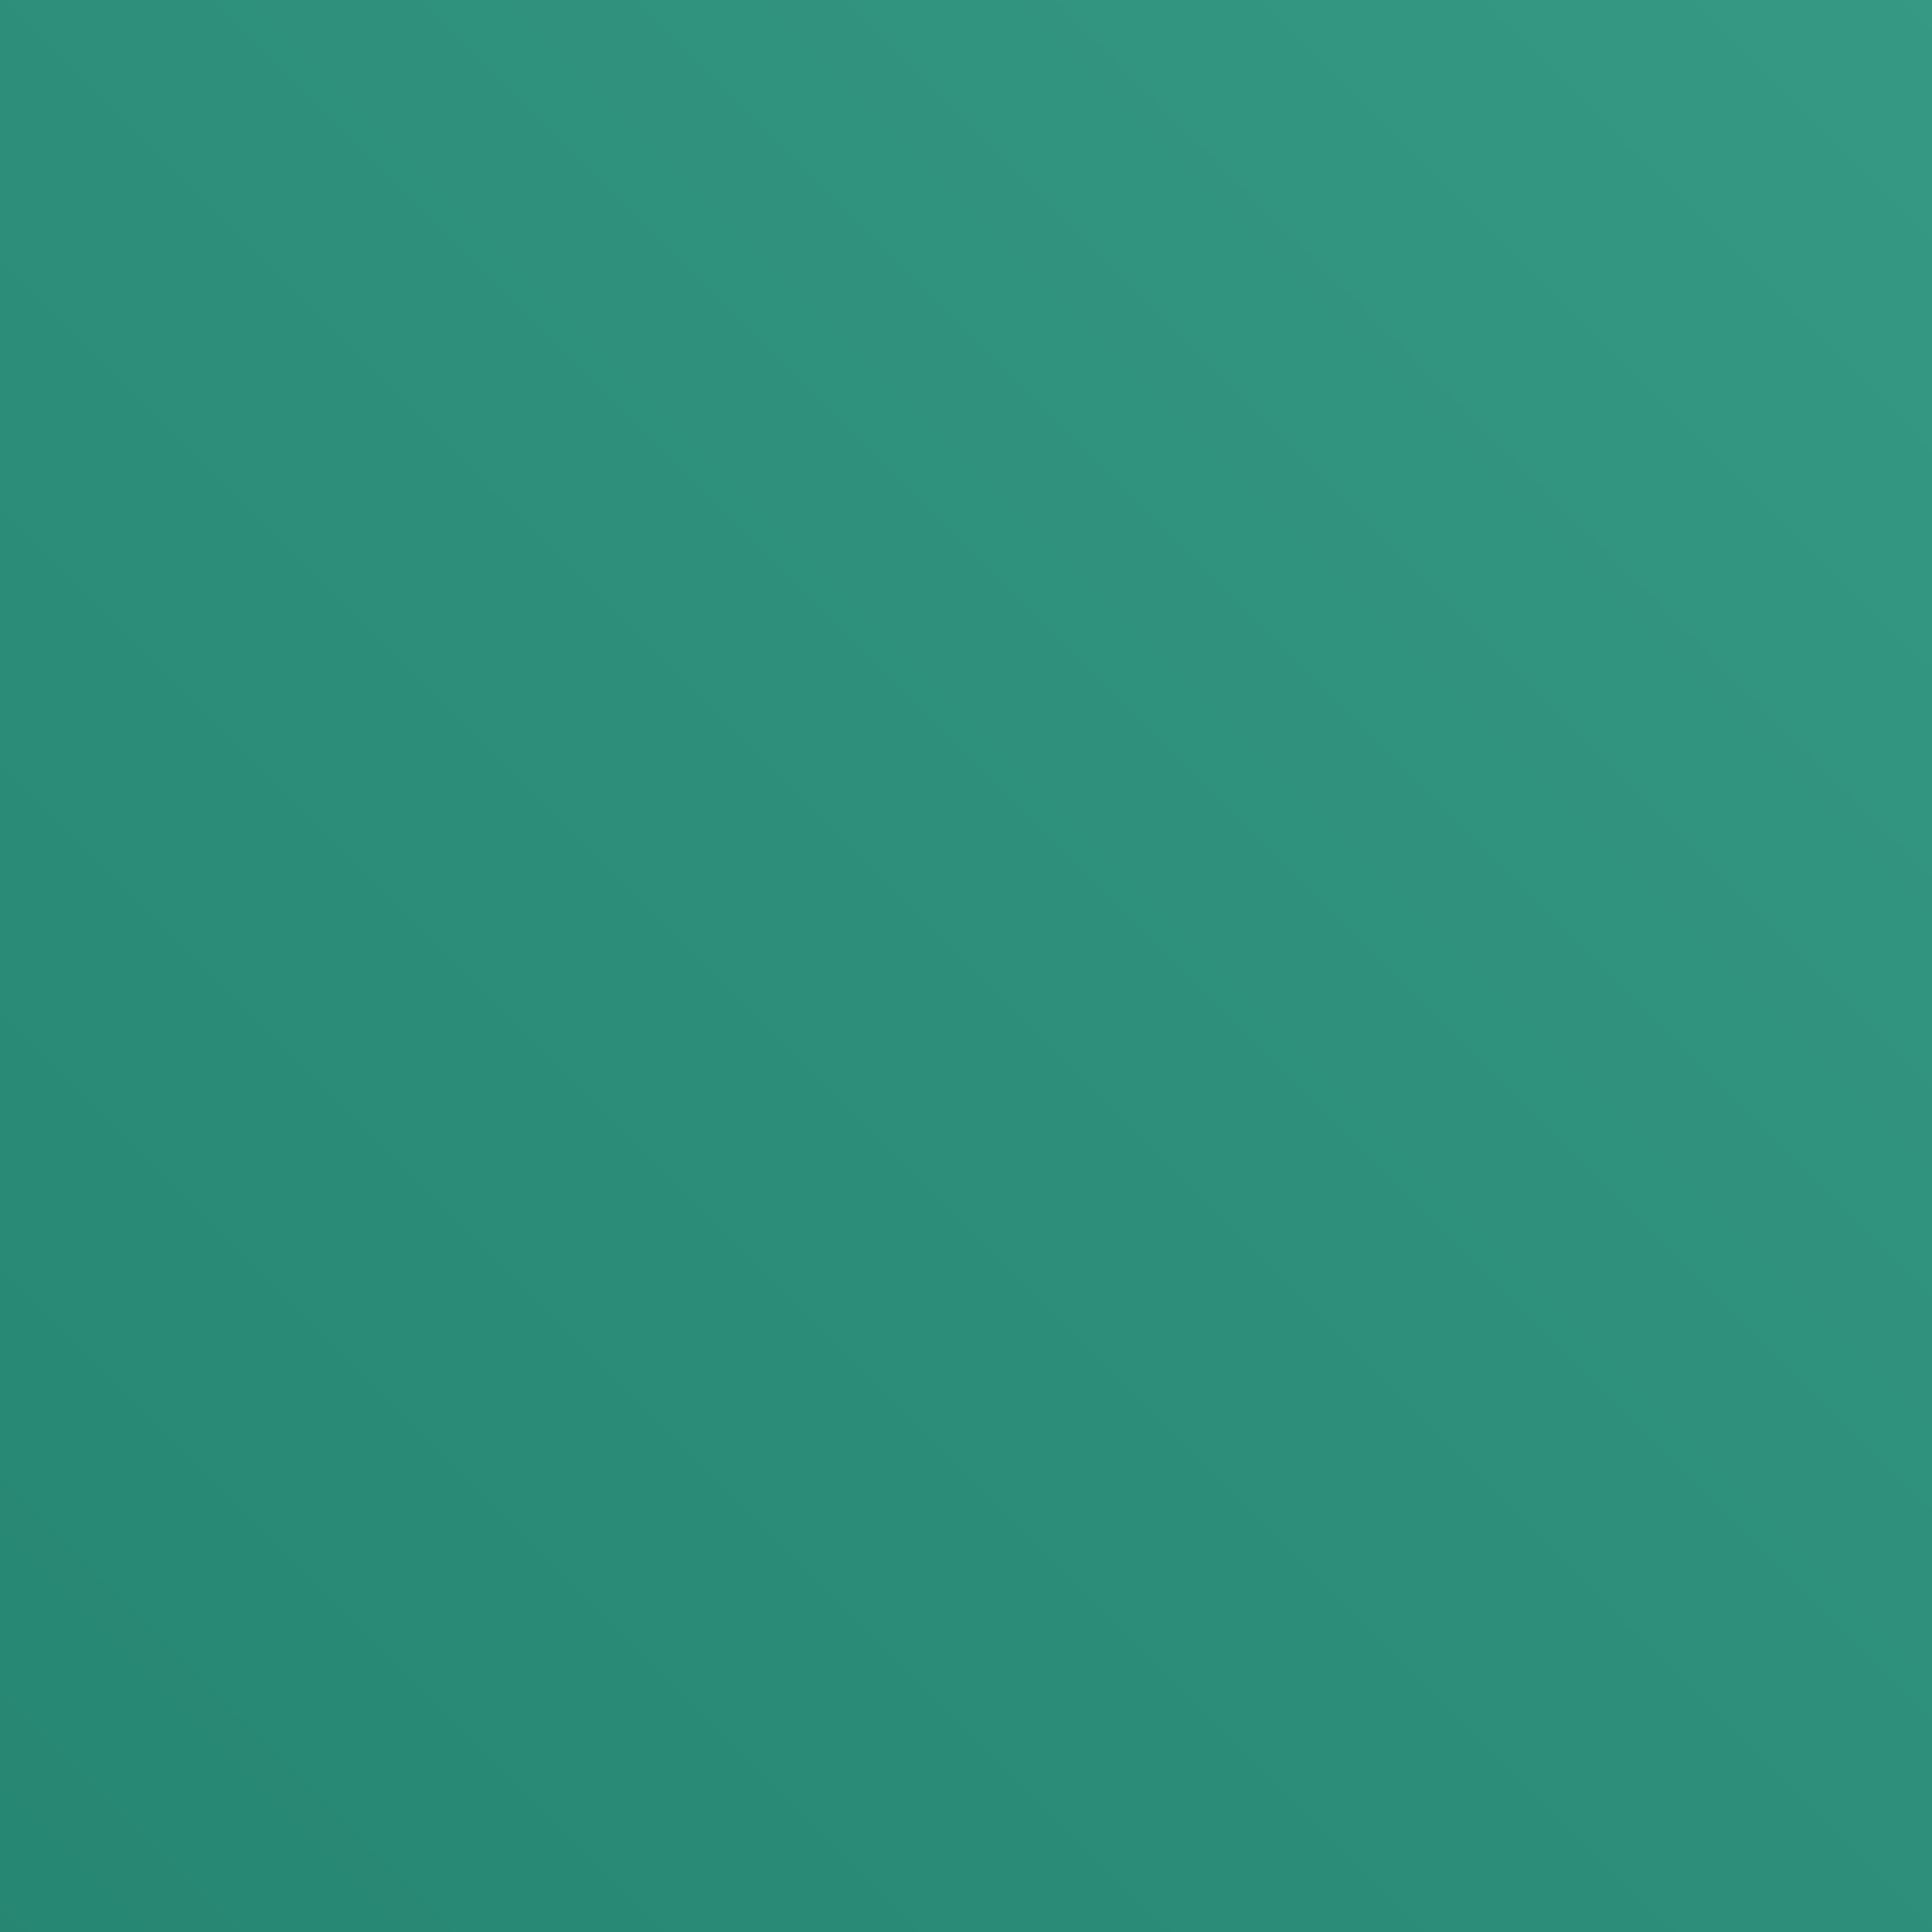
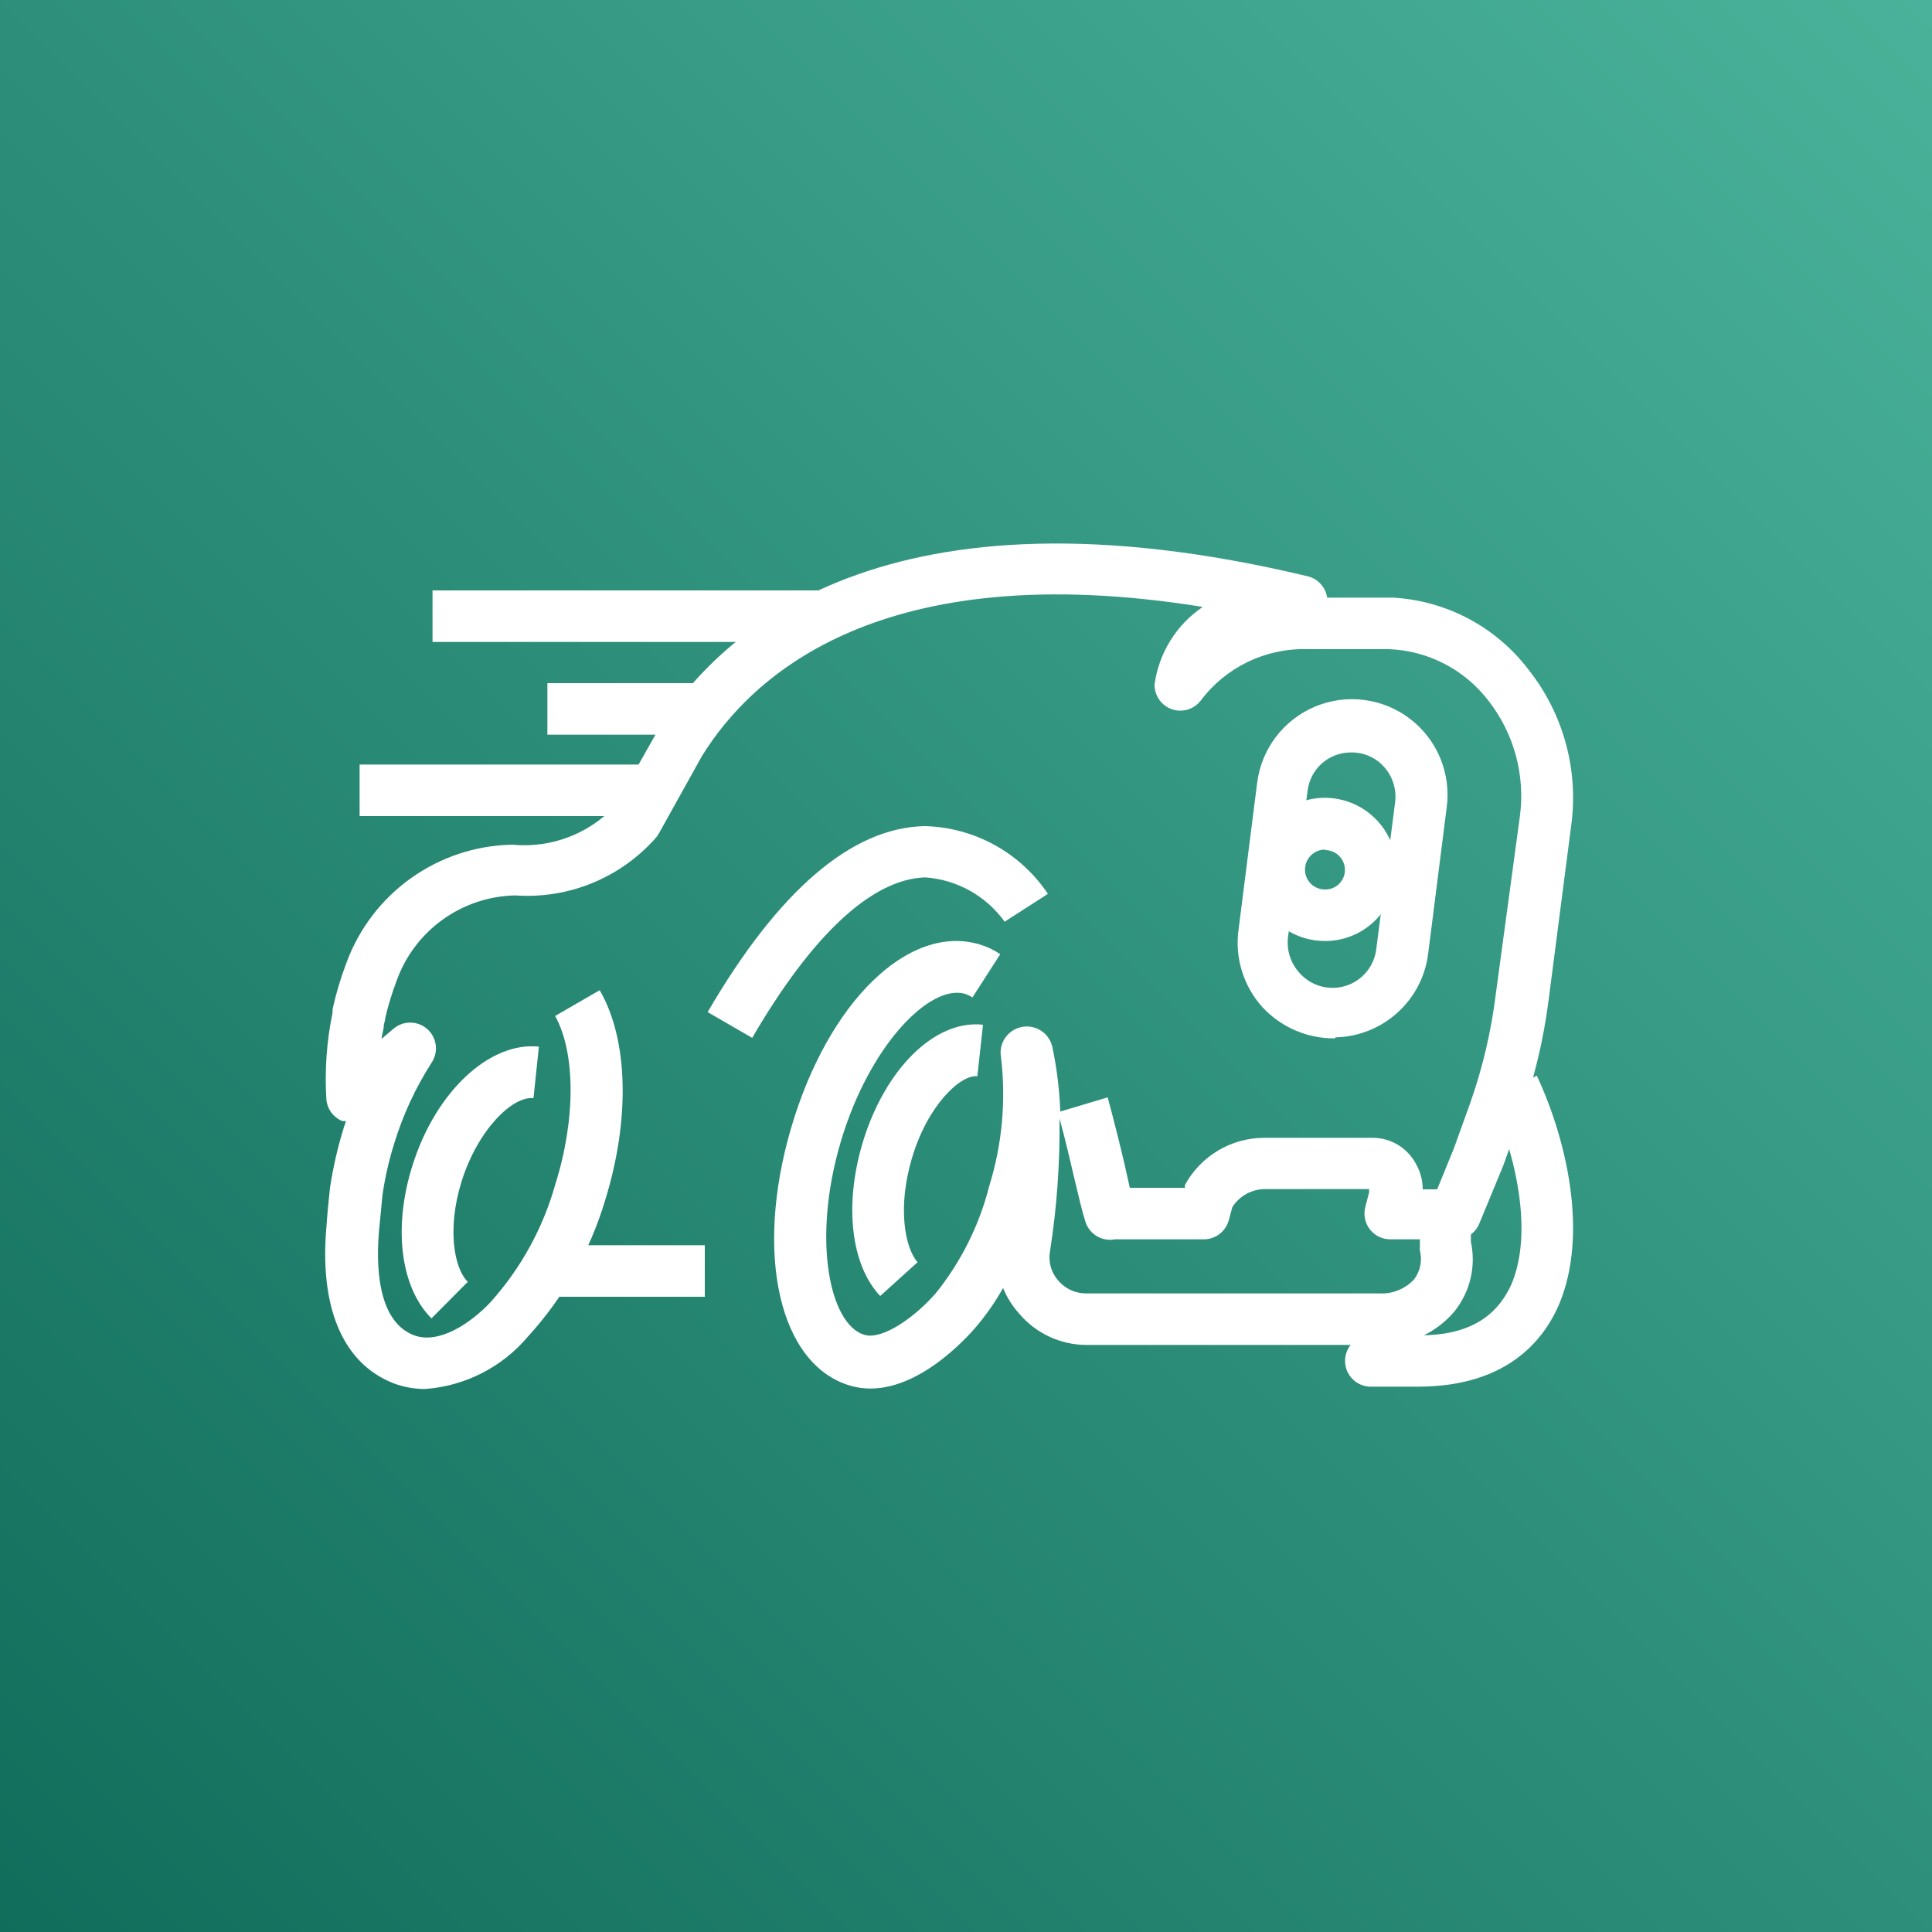
- <svg xmlns="http://www.w3.org/2000/svg" x="0" y="0" width="20px" height="20px" viewbox="0 0 75 75">
+ <svg xmlns="http://www.w3.org/2000/svg" x="0" y="0" width="20px" height="20px" viewBox="0 0 75 75">
  <defs>
    <linearGradient id="TurquoiseGradient-ad7e0649-de22-4a70-8fed-63cccde9d5e8" x1="-15.54" y1="90.54" x2="90.53" y2="-15.53" gradientTransform="translate(0 0)" gradientUnits="userSpaceOnUse">
      <stop offset="0" stop-color="#055f4e" />
      <stop offset="1" stop-color="#56c0a7" />
    </linearGradient>
  </defs>
  <g>
    <rect data-name="Turquoise Gradient" style="fill:url(#TurquoiseGradient-ad7e0649-de22-4a70-8fed-63cccde9d5e8)" width="75" height="75" />
    <g data-name="Icon Test">
      <path fill="#fff" d="M16.51,53.92a3.39,3.39,0,0,1-1.23-.22c-2-.78-2.9-3-2.6-6.17h0s0-.18.13-1.42a16.09,16.09,0,0,1,.54-2.35l.08-.24-.14,0a1,1,0,0,1-.62-.84,12.67,12.67,0,0,1,.24-3.37l0-.13a12.66,12.66,0,0,1,.53-1.78,7,7,0,0,1,6.45-4.61,4.82,4.82,0,0,0,4-1.52l1.64-2.9c2.43-3.94,8.92-9.9,25.23-6a1,1,0,0,1,.76.83l2.36,0,.2,0A7.11,7.11,0,0,1,59.34,26,8,8,0,0,1,61,32l-.88,6.8A21.54,21.54,0,0,1,59,43.44l-.64,1.8-.93,2.25a1,1,0,0,1-.33.43v.29a3.22,3.22,0,0,1-.64,2.7,3.66,3.66,0,0,1-2.91,1.3H42.15A3.42,3.42,0,0,1,39.57,51,3.32,3.32,0,0,1,38.94,50a9.61,9.61,0,0,1-1.11,1.58c-.59.67-2.7,2.84-4.83,2.21-2.74-.81-3.73-5.09-2.29-10s4.57-7.94,7.31-7.13a3,3,0,0,1,.81.38l-1.08,1.68a1.28,1.28,0,0,0-.29-.14c-1.36-.39-3.72,2-4.83,5.77s-.43,7.07.93,7.47c.7.2,1.95-.68,2.77-1.62a10.93,10.93,0,0,0,2.07-4.15,12.06,12.06,0,0,0,.46-5,1,1,0,0,1,2-.37,14.77,14.77,0,0,1,.3,2.47L43,42.6c.27,1,.49,1.89.67,2.66.07.31.13.6.19.85H46A.43.43,0,0,1,46,46a3.51,3.51,0,0,1,3.08-1.83h4.22a1.9,1.9,0,0,1,1.66,1,2,2,0,0,1,.27,1h.56l.65-1.59.63-1.75a20.15,20.15,0,0,0,1-4.27L59,31.7a6,6,0,0,0-1.22-4.5,5.11,5.11,0,0,0-3.86-2l-.17,0-3,0a5,5,0,0,0-4.14,2,1,1,0,0,1-1.79-.64,4.36,4.36,0,0,1,1.87-3c-12.44-2-17.49,2.63-19.44,5.79l-1.67,3a1,1,0,0,1-.1.15A6.65,6.65,0,0,1,20,34.76a5,5,0,0,0-4.61,3.33,11.29,11.29,0,0,0-.43,1.41,1.4,1.4,0,0,1-.06.28c0,.19-.07.37-.09.55l.46-.39a1,1,0,0,1,1.48,1.32,12.67,12.67,0,0,0-1.44,3.11,12.85,12.85,0,0,0-.46,2l-.13,1.34c-.12,1.3-.11,3.56,1.34,4.12.95.37,2.19-.43,3-1.3A11.49,11.49,0,0,0,21.55,46c.81-2.56.79-5.14,0-6.56l1.73-1c1.11,1.91,1.19,5,.21,8.16a13.6,13.6,0,0,1-3,5.29A5.76,5.76,0,0,1,16.51,53.92Zm24.62-10.5a30.85,30.85,0,0,1-.37,5.16,1.35,1.35,0,0,0,.32,1.13,1.41,1.41,0,0,0,1.07.5H53.54a1.72,1.72,0,0,0,1.36-.55,1.33,1.33,0,0,0,.22-1.12.88.88,0,0,1,0-.16l0-.27H54a1,1,0,0,1-1-1.25l.15-.58a.56.56,0,0,1,0-.12H49.11a1.51,1.51,0,0,0-1.27.7l-.14.51a1,1,0,0,1-1,.74H43.28a1,1,0,0,1-1.14-.67c-.13-.4-.27-1-.44-1.72S41.36,44.25,41.13,43.42ZM16.75,51.18c-1.2-1.2-1.5-3.52-.74-5.93.9-2.88,3-4.82,4.91-4.62l-.21,2c-.81-.09-2.16,1.22-2.79,3.23-.57,1.82-.3,3.37.24,3.9Zm17.42-.87c-1.13-1.19-1.4-3.5-.7-5.89.85-2.89,2.81-4.85,4.69-4.64l-.22,2C37.31,41.7,36,42.89,35.39,45c-.54,1.84-.28,3.41.23,4Zm17.64-10A3.79,3.79,0,0,1,49,39.09a3.73,3.73,0,0,1-.92-3l.72-5.68a3.71,3.71,0,1,1,7.36.94l-.72,5.68a3.71,3.71,0,0,1-3.59,3.24Zm.65-11.1h-.05a1.69,1.69,0,0,0-1.65,1.49L50,36.38a1.75,1.75,0,0,0,.43,1.37,1.71,1.71,0,0,0,3-.93l.73-5.69h0a1.74,1.74,0,0,0-.43-1.36A1.68,1.68,0,0,0,52.46,29.21Z" />
      <path fill="#fff" d="M54.66,53.83c-.82,0-1.47,0-1.47,0a1,1,0,0,1-.6-1.78l.67-.53.26.32h1.56c1.86,0,3-.66,3.6-2,.84-2,.18-5-.83-7.23l1.81-.85c1.17,2.51,2,6.15.87,8.86-.62,1.45-2.06,3.19-5.43,3.21Z" />
      <path fill="#fff" d="M29.2,40.29l-1.73-1c2.75-4.72,5.59-7.16,8.42-7.22a5.93,5.93,0,0,1,4.79,2.63L39,35.78a4.16,4.16,0,0,0-3.08-1.72C33.86,34.12,31.54,36.27,29.2,40.29Z" />
      <rect fill="#fff" x="21.19" y="48.34" width="6.17" height="2" />
      <path fill="#fff" d="M51.44,36.53a2.78,2.78,0,1,1,2.77-2.77A2.77,2.77,0,0,1,51.44,36.53Zm0-3.55a.78.78,0,0,0-.78.78.77.77,0,0,0,.78.77.76.76,0,0,0,.77-.77A.77.77,0,0,0,51.44,33Z" />
      <rect fill="#fff" x="16.79" y="22.92" width="14.97" height="2" />
      <rect fill="#fff" x="21.25" y="26.52" width="6.33" height="2" />
      <rect fill="#fff" x="13.96" y="29.68" width="11.17" height="2" />
    </g>
  </g>
</svg>
